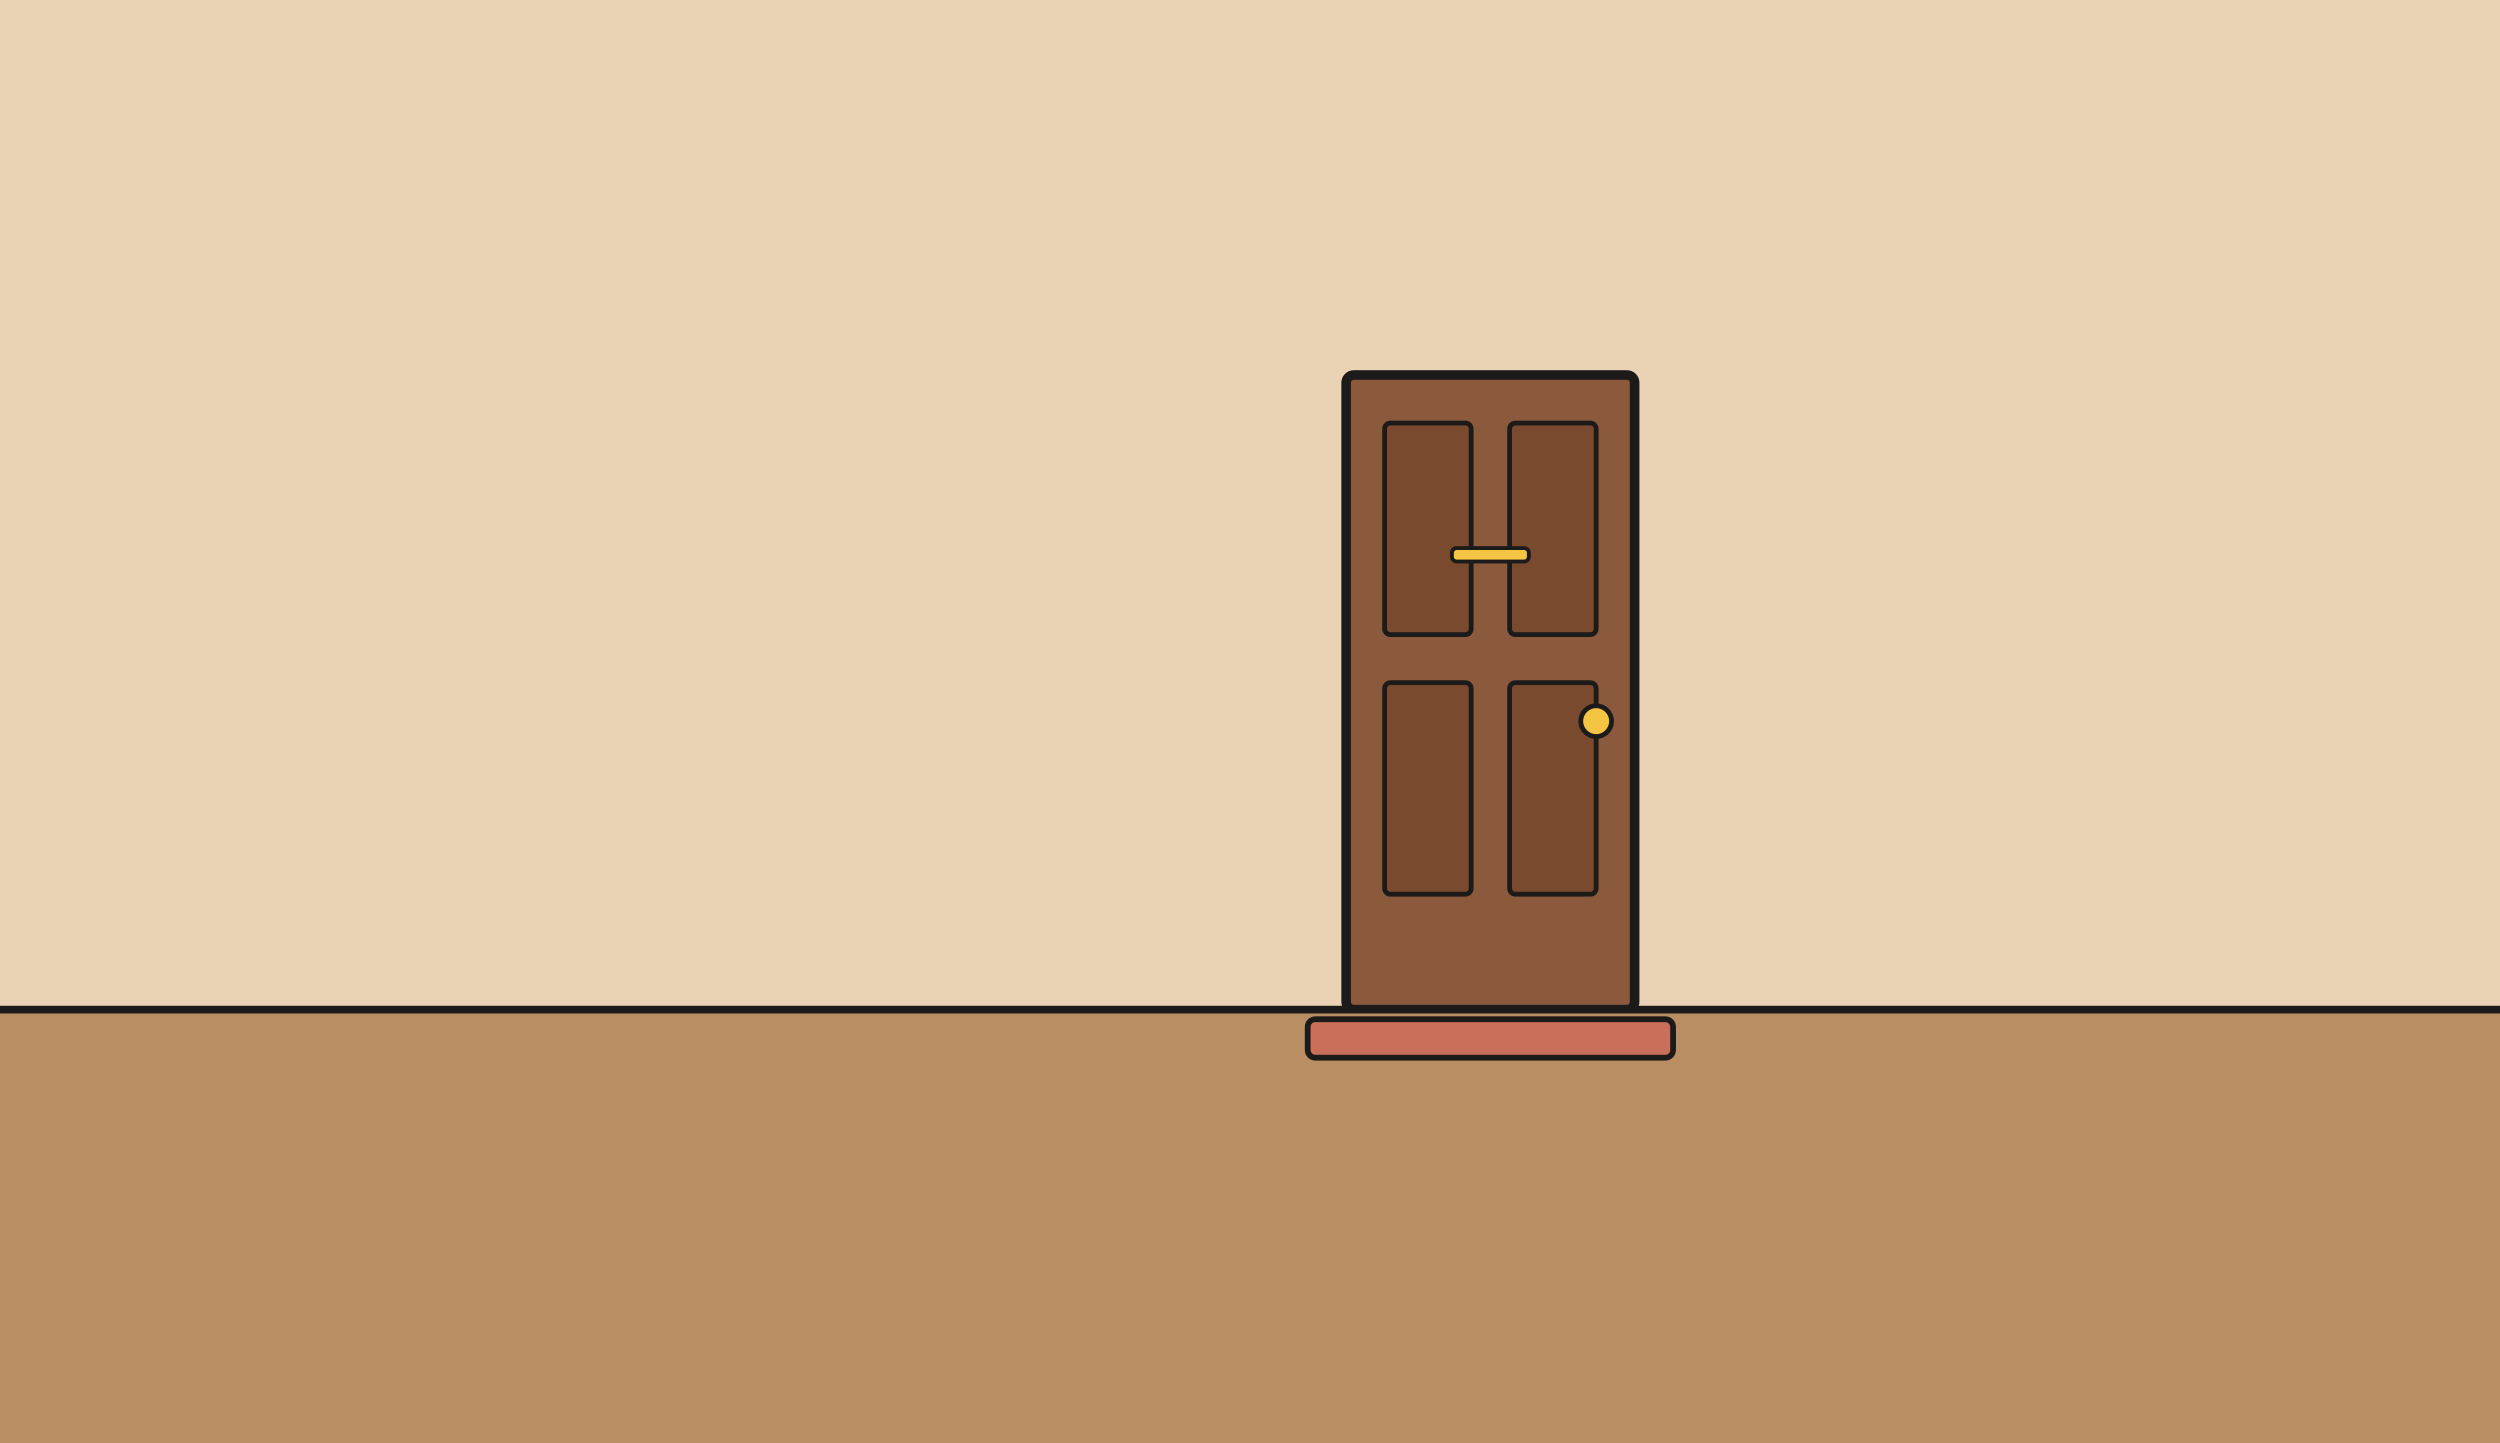
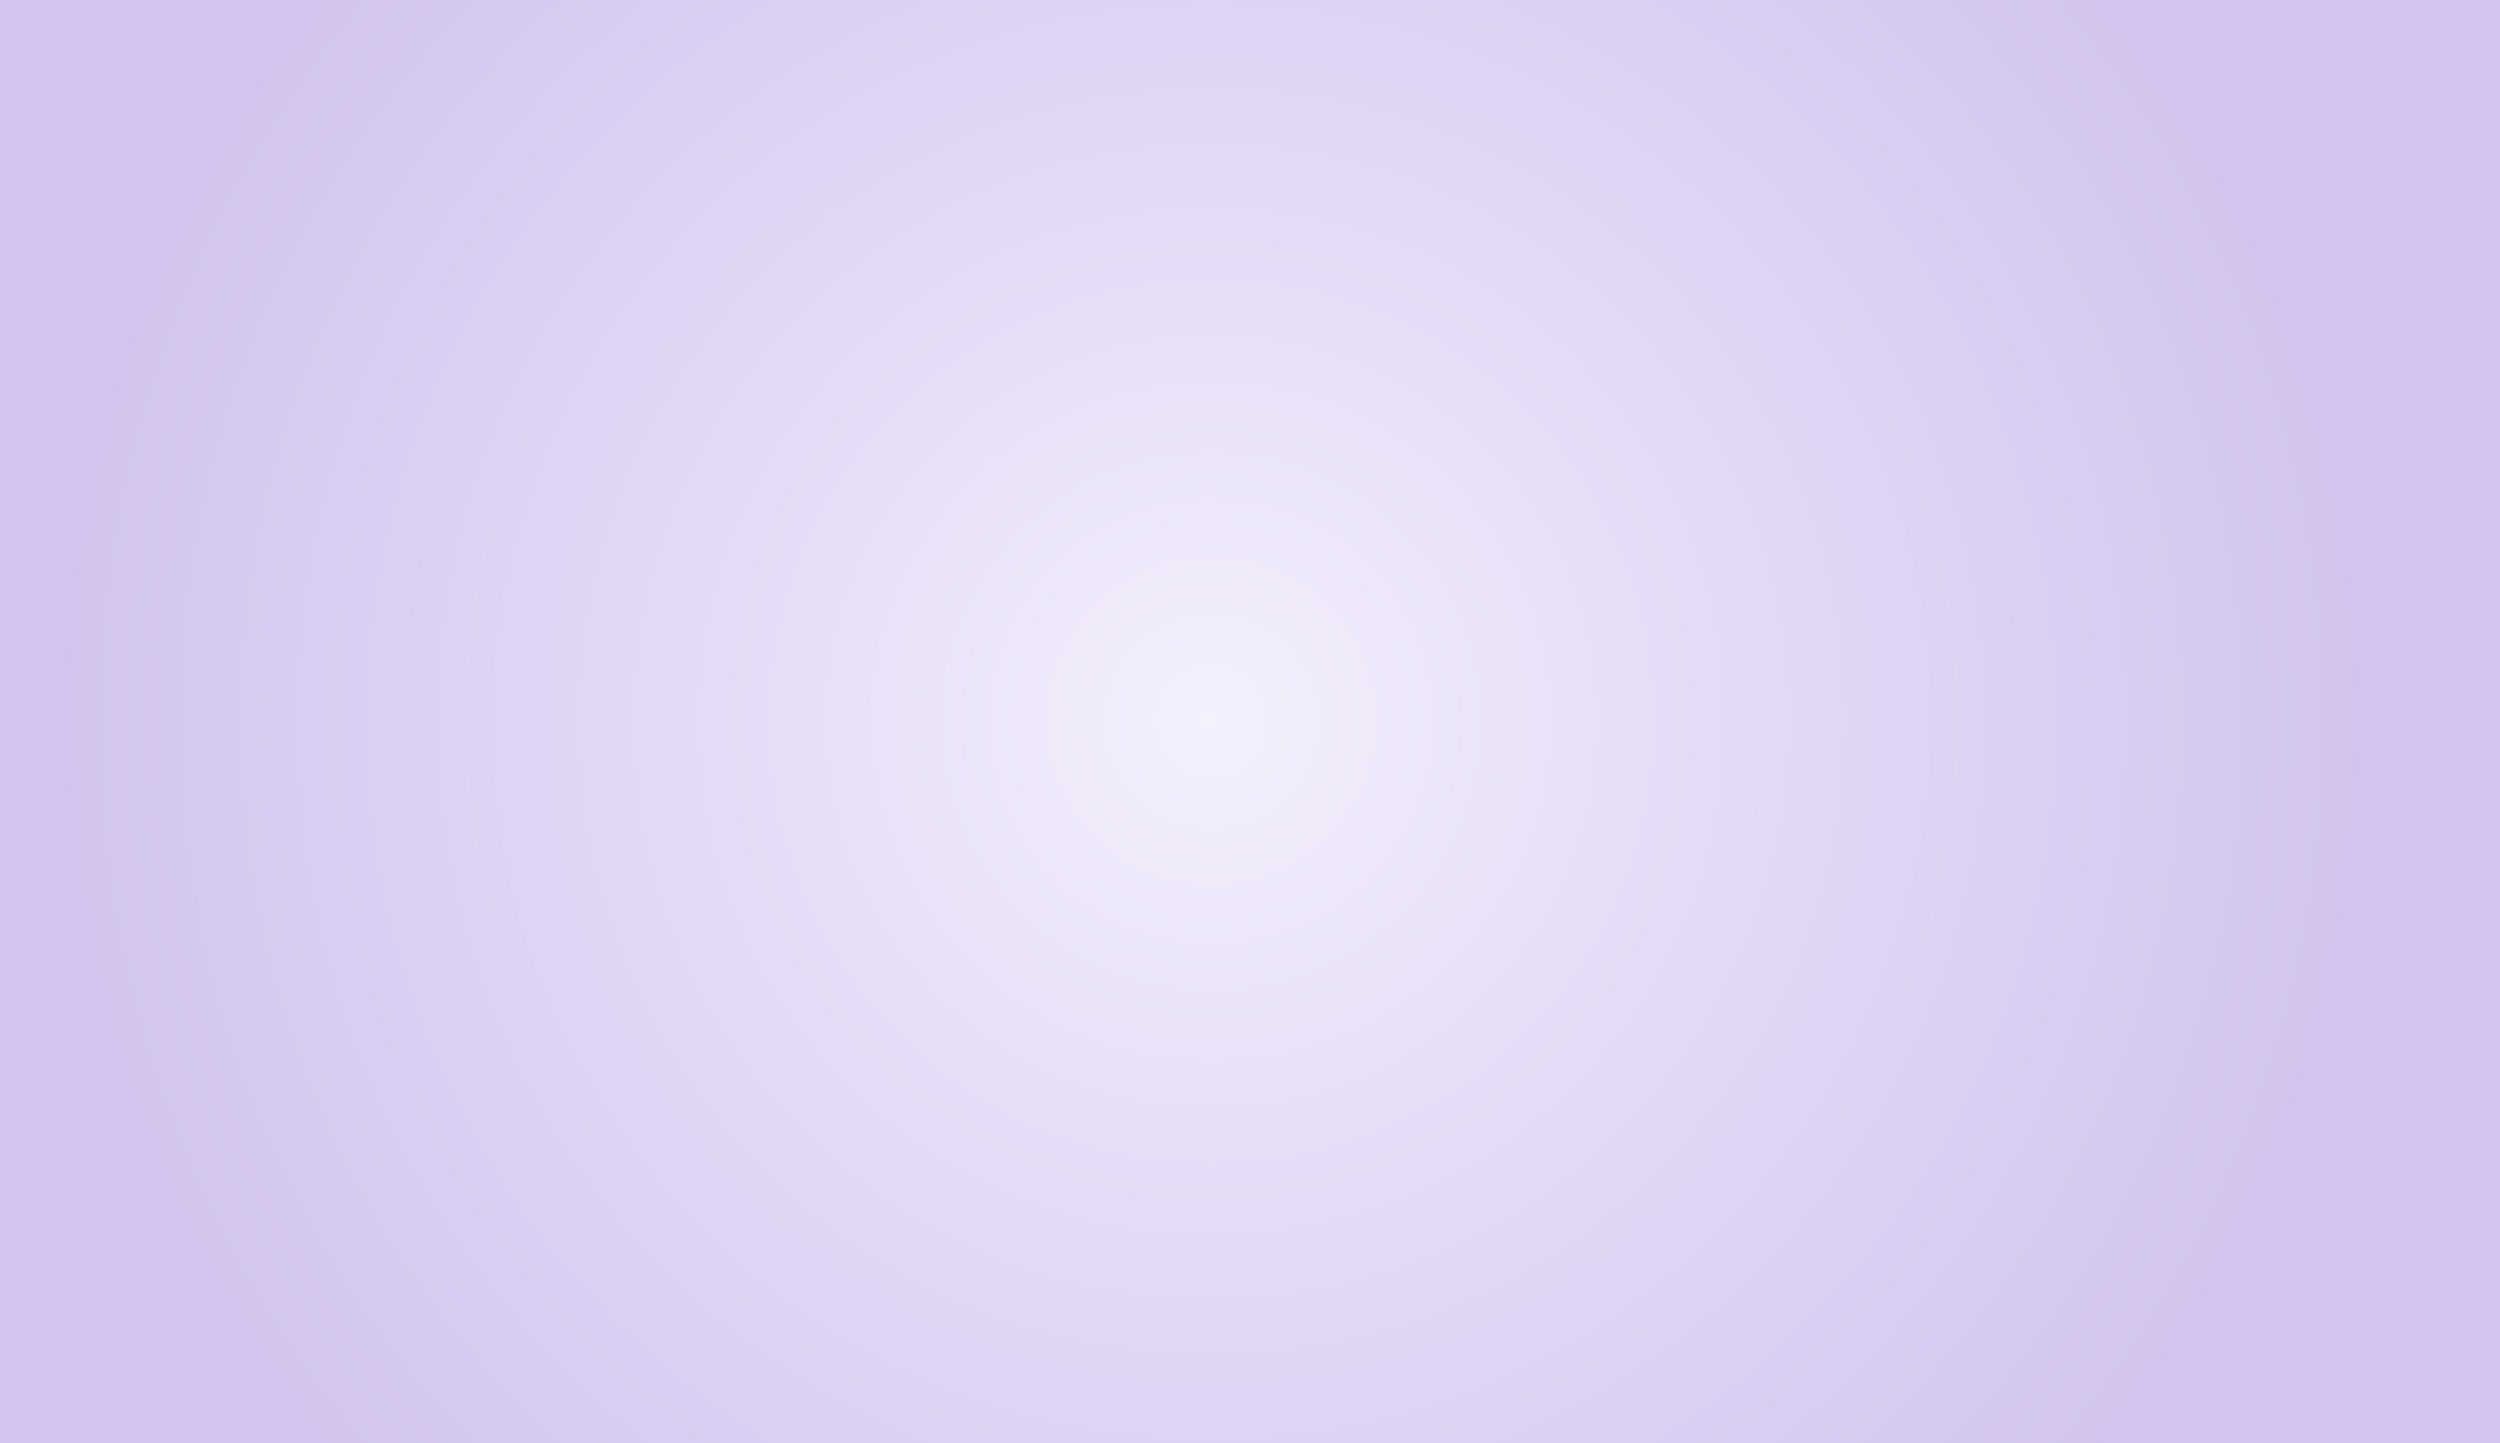
<svg xmlns="http://www.w3.org/2000/svg" viewBox="-300 -150 2600 1500" width="2600" height="1500">
  <g>
    <g>
-       <rect x="-1000" y="-900" width="4000" height="1800" fill="#E9D3B4" />
-       <rect x="1100" y="240" width="300" height="660" rx="8" fill="#8B5A3C" stroke="#1D1A1A" stroke-width="10" />
-       <rect x="1140" y="290" width="90" height="220" rx="6" fill="#7A4A2E" stroke="#1D1A1A" stroke-width="5" />
-       <rect x="1270" y="290" width="90" height="220" rx="6" fill="#7A4A2E" stroke="#1D1A1A" stroke-width="5" />
-       <rect x="1140" y="560" width="90" height="220" rx="6" fill="#7A4A2E" stroke="#1D1A1A" stroke-width="5" />
-       <rect x="1270" y="560" width="90" height="220" rx="6" fill="#7A4A2E" stroke="#1D1A1A" stroke-width="5" />
-       <circle cx="1360" cy="600" r="16" fill="#F5C443" stroke="#1D1A1A" stroke-width="5" />
-       <rect x="1210" y="420" width="80" height="14" rx="5" fill="#F5C443" stroke="#1D1A1A" stroke-width="4" />
-       <g>
-         <rect x="-1000" y="900" width="4000" height="1400" fill="#B98E62" />
-         <line x1="-1000" x2="3000" y1="900" y2="900" stroke="#1D1A1A" stroke-width="8" />
-       </g>
-       <rect x="1060" y="910" width="380" height="40" rx="8" fill="#C96F5A" stroke="#1D1A1A" stroke-width="6" />
+       <defs>
+         <radialGradient id="backdrop-glow" cx="0.5" cy="0.5" r="0.5">
+           <stop offset="0" stop-color="#F4F0FC" />
+           <stop offset="0.22" stop-color="#E6DEF7" />
+           <stop offset="0.6" stop-color="#D2C4EE" />
+         </radialGradient>
+       </defs>
+       <rect x="-1040" y="-1400" width="4000" height="4000" fill="url(#backdrop-glow)" />
    </g>
  </g>
</svg>
